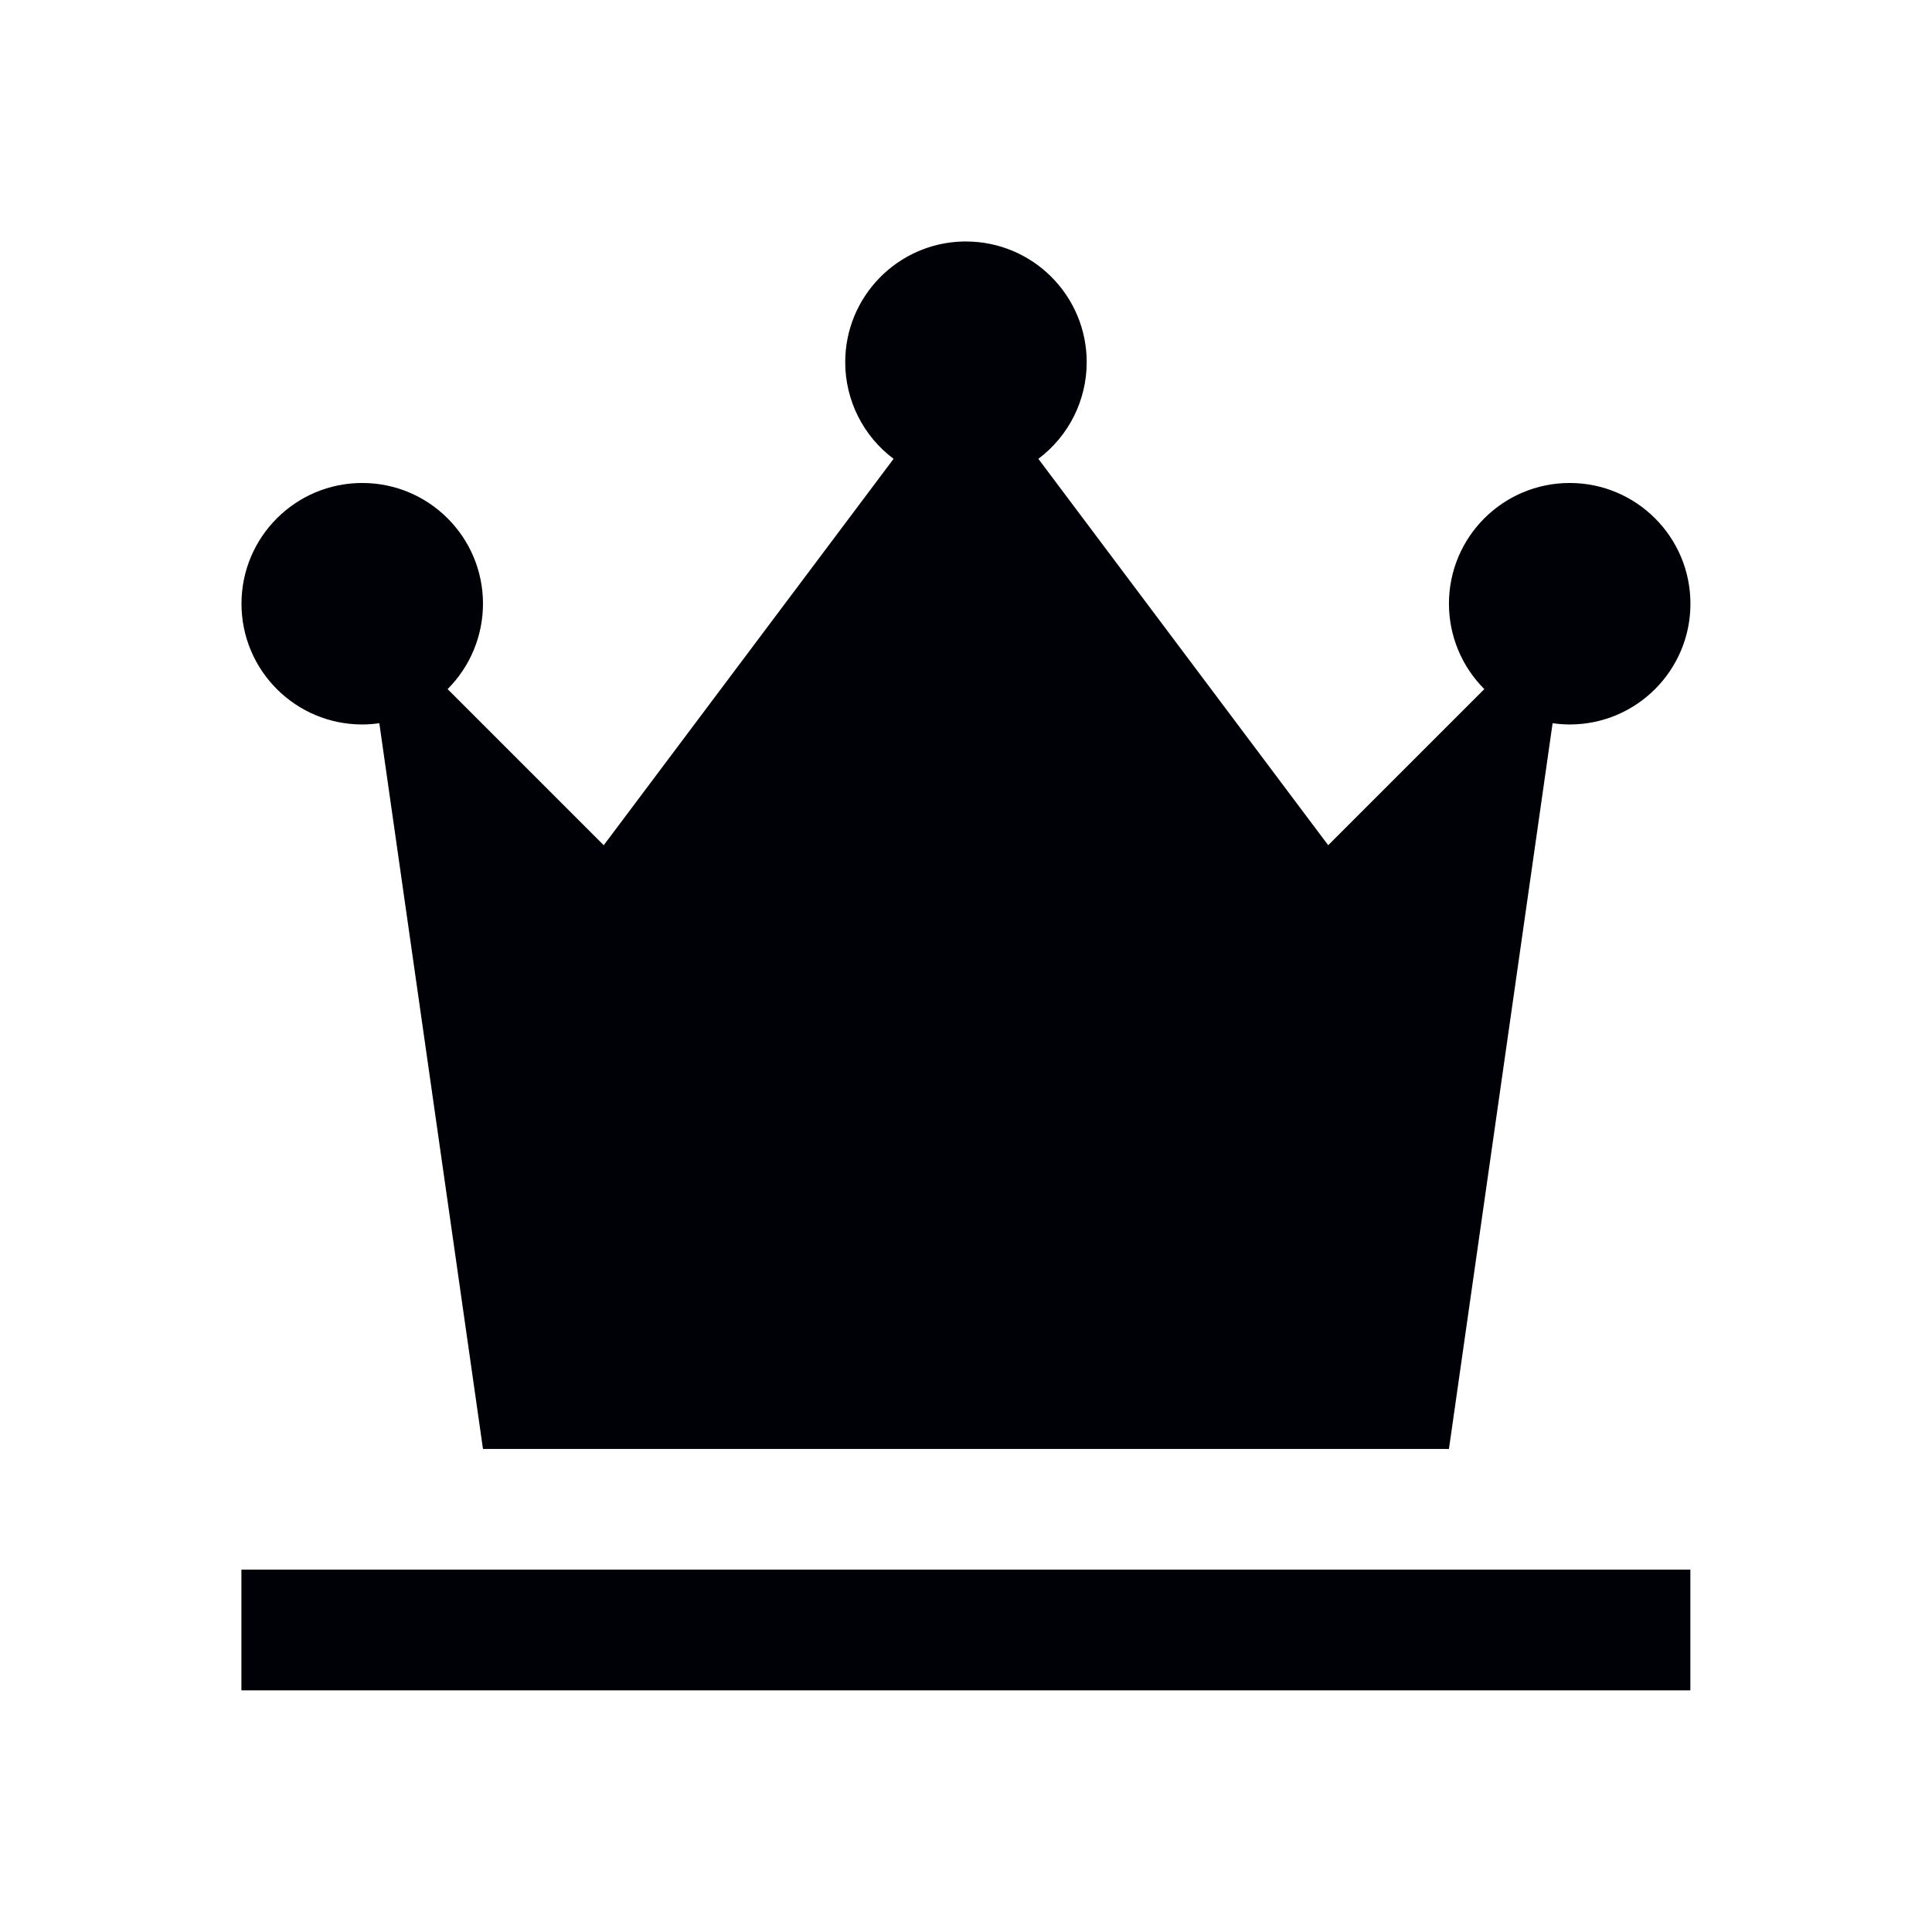
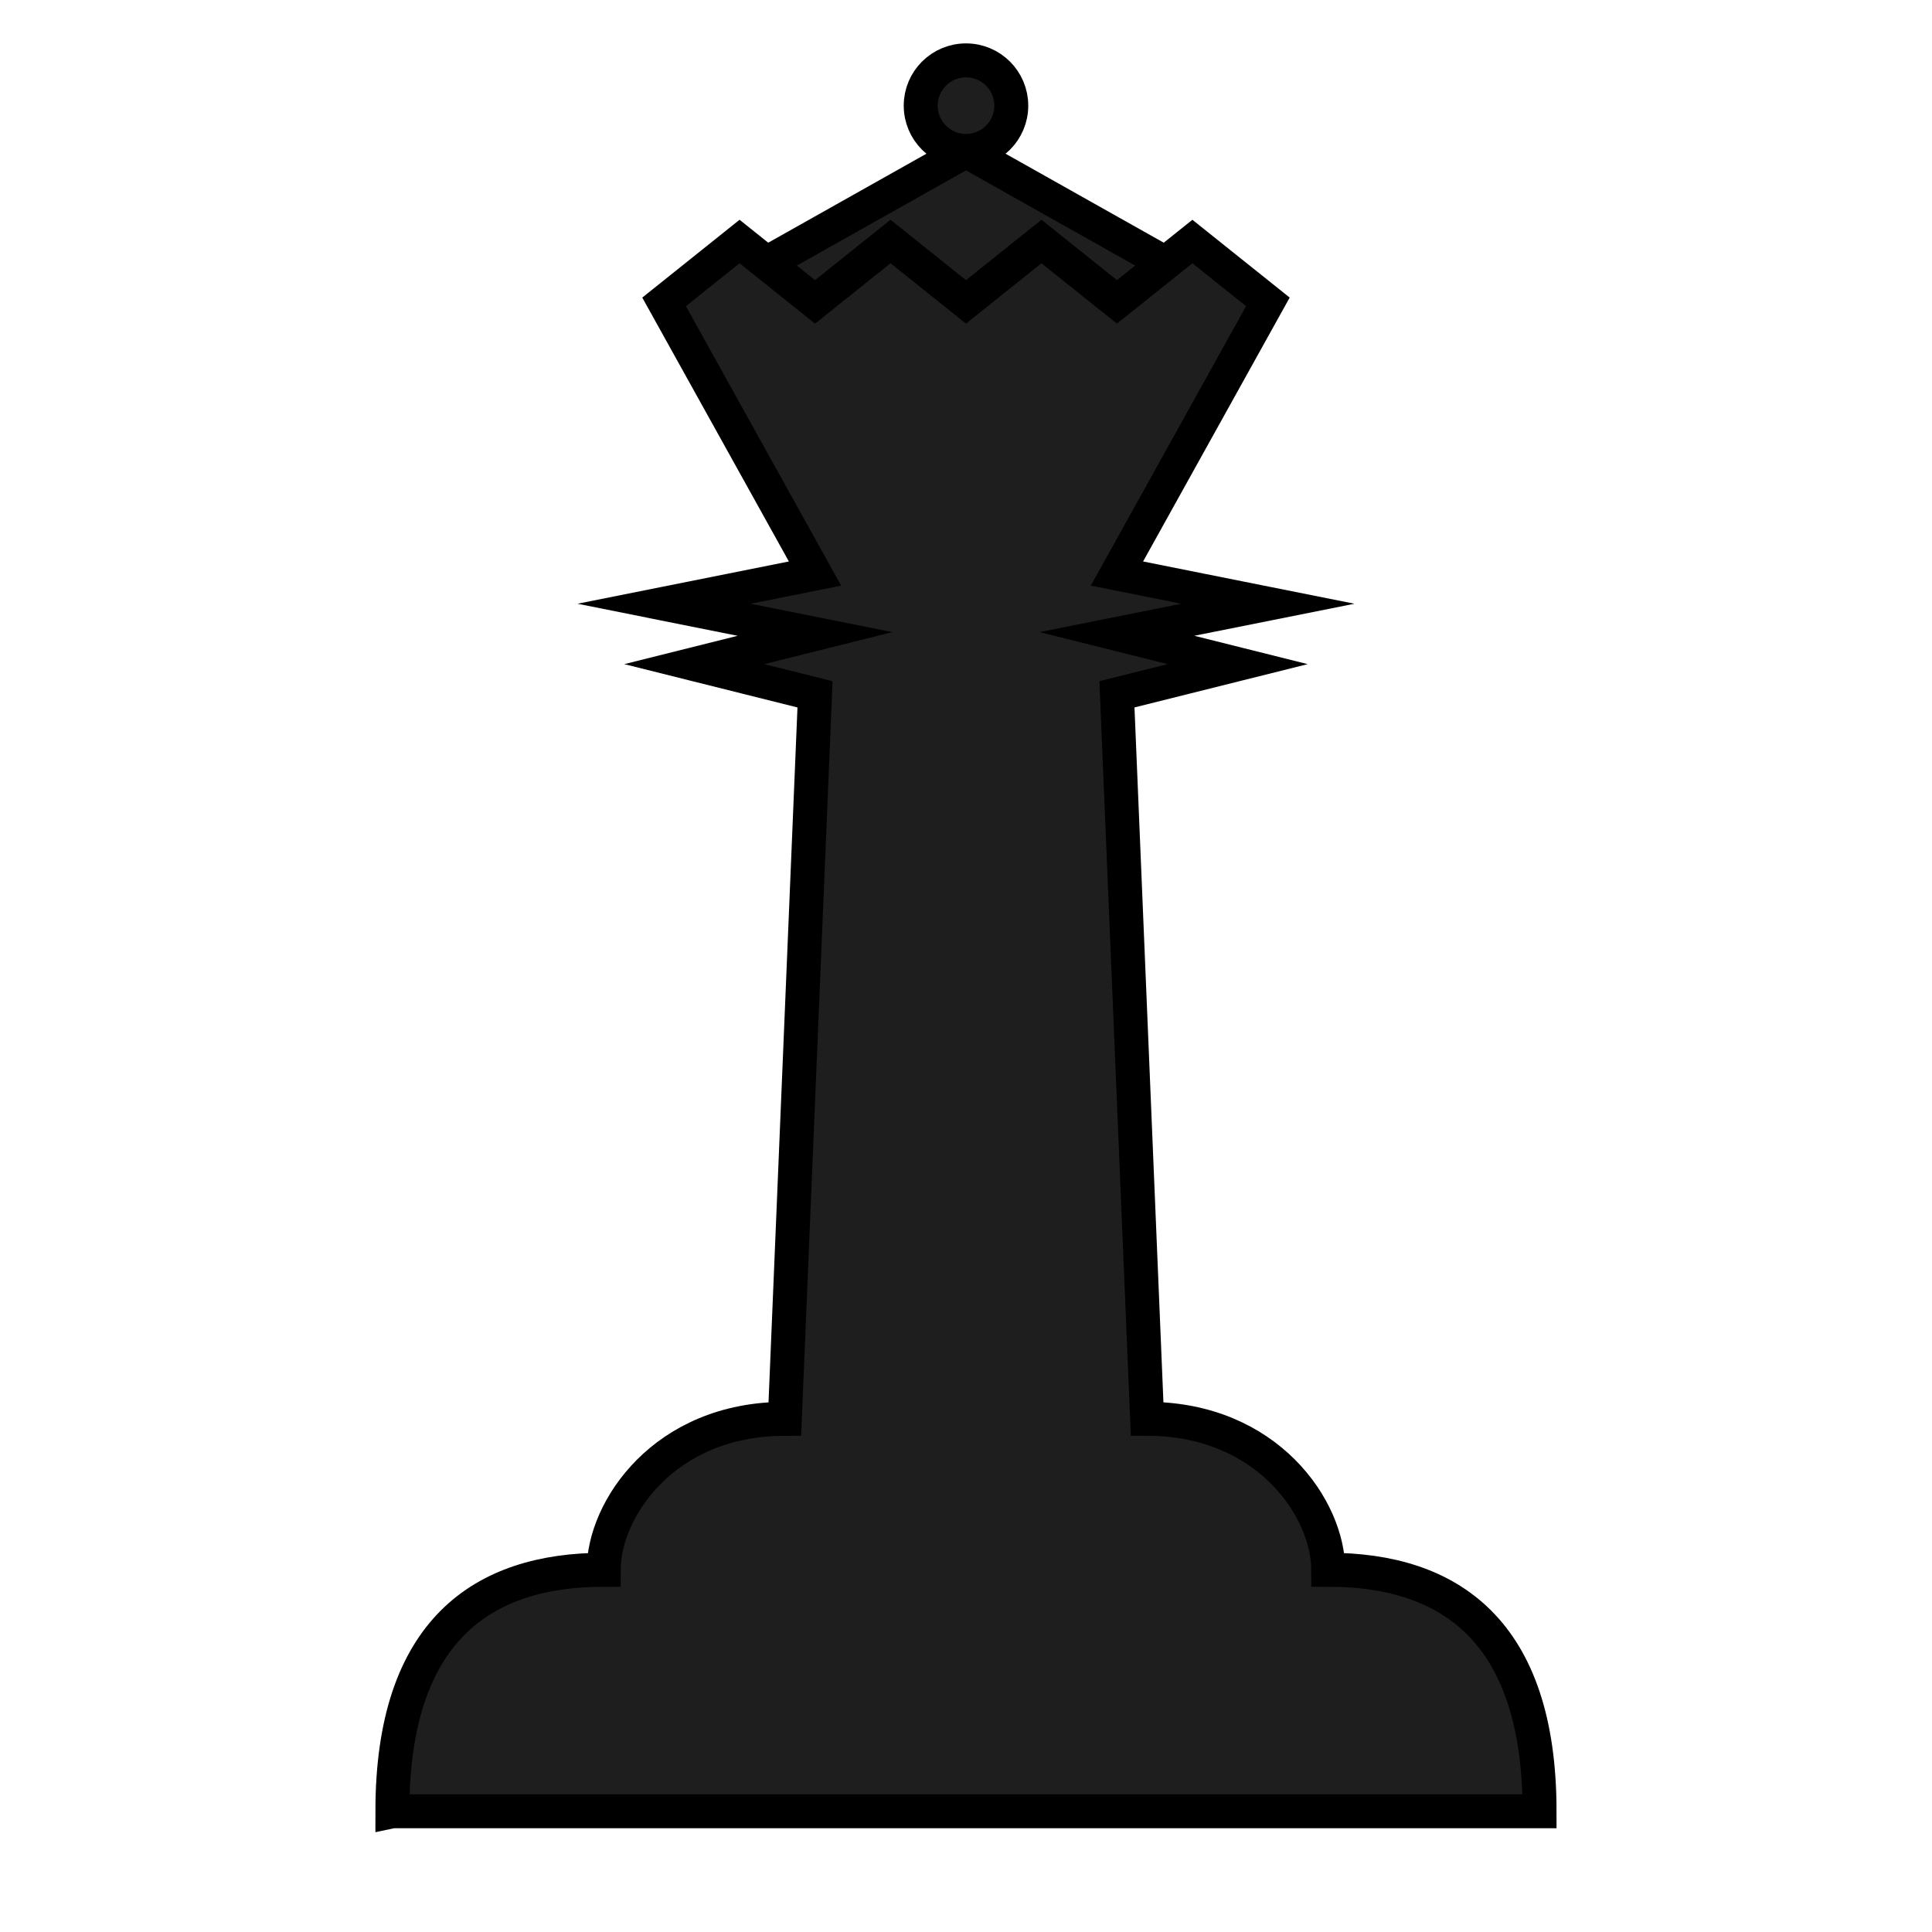
- <svg xmlns="http://www.w3.org/2000/svg" width="32" height="32" viewBox="0 0 8.467 8.467" version="1.1" id="svg8">
+ <svg xmlns="http://www.w3.org/2000/svg" width="512" height="512" viewBox="0 0 135.467 135.467" version="1.1" id="svg8">
  <defs id="defs2" />
  <g id="layer1">
-     <rect style="opacity:1;fill:#000007;fill-opacity:1;stroke:none;stroke-width:0.265;stroke-linecap:round;stroke-linejoin:round" id="rect873" width="6.35" height="0.529" x="1.058" y="6.879" ry="0" />
-     <path id="path1058" style="fill:#000007;fill-opacity:1;stroke:none;stroke-width:1px;stroke-linecap:butt;stroke-linejoin:miter;stroke-opacity:1" d="M 15.951 4 A 2 2 0 0 0 14 6 A 2 2 0 0 0 14.801 7.6 L 10 14 L 7.414 11.414 A 2 2 0 0 0 8 10 A 2 2 0 0 0 6 8 A 2 2 0 0 0 4 10 A 2 2 0 0 0 6 12 A 2 2 0 0 0 6.283 11.979 L 8 24 L 24 24 L 25.717 11.979 A 2 2 0 0 0 26 12 A 2 2 0 0 0 28 10 A 2 2 0 0 0 26 8 A 2 2 0 0 0 24 10 A 2 2 0 0 0 24.586 11.414 L 22 14 L 17.199 7.6 A 2 2 0 0 0 18 6 A 2 2 0 0 0 16 4 A 2 2 0 0 0 15.951 4 z " transform="scale(0.2645833)" />
+     <path style="fill:#1e1e1e;fill-opacity:1;stroke:#000000;stroke-width:2.381;stroke-linecap:butt;stroke-linejoin:bevel;stroke-miterlimit:4;stroke-dasharray:none;stroke-opacity:1" d="m 50.8,20.108 16.933,-9.525 16.933,9.525" id="path1753" />
+     <path style="fill:#1e1e1e;fill-opacity:1;stroke:#000000;stroke-width:2.381;stroke-linecap:butt;stroke-linejoin:miter;stroke-miterlimit:6.2;stroke-dasharray:none;stroke-opacity:1" d="m 27.517,127 h 80.433 c 0,-12.7 -6.35,-16.933 -14.817,-16.933 0,-4.233 -4.233,-10.583 -12.7,-10.583 L 78.317,48.683 86.783,46.567 78.317,44.45 88.9,42.333 78.317,40.217 88.9,21.167 l -5.292,-4.233 -5.292,4.233 -5.292,-4.233 -5.292,4.233 -5.292,-4.233 -5.292,4.233 -5.292,-4.233 -5.292,4.233 10.583,19.05 -10.583,2.117 10.583,2.117 -8.467,2.117 8.467,2.117 -2.117,50.8 c -8.467,0 -12.7,6.35 -12.7,10.583 -8.467,0 -14.817,4.233 -14.817,16.933 z" id="path38" />
+     <circle style="fill:#1e1e1e;fill-opacity:1;stroke:#000000;stroke-width:2.381;stroke-linecap:square;stroke-linejoin:miter;stroke-miterlimit:4;stroke-dasharray:none;stroke-opacity:1" id="path1768" cx="67.733" cy="7.408" r="3.175" />
  </g>
</svg>
